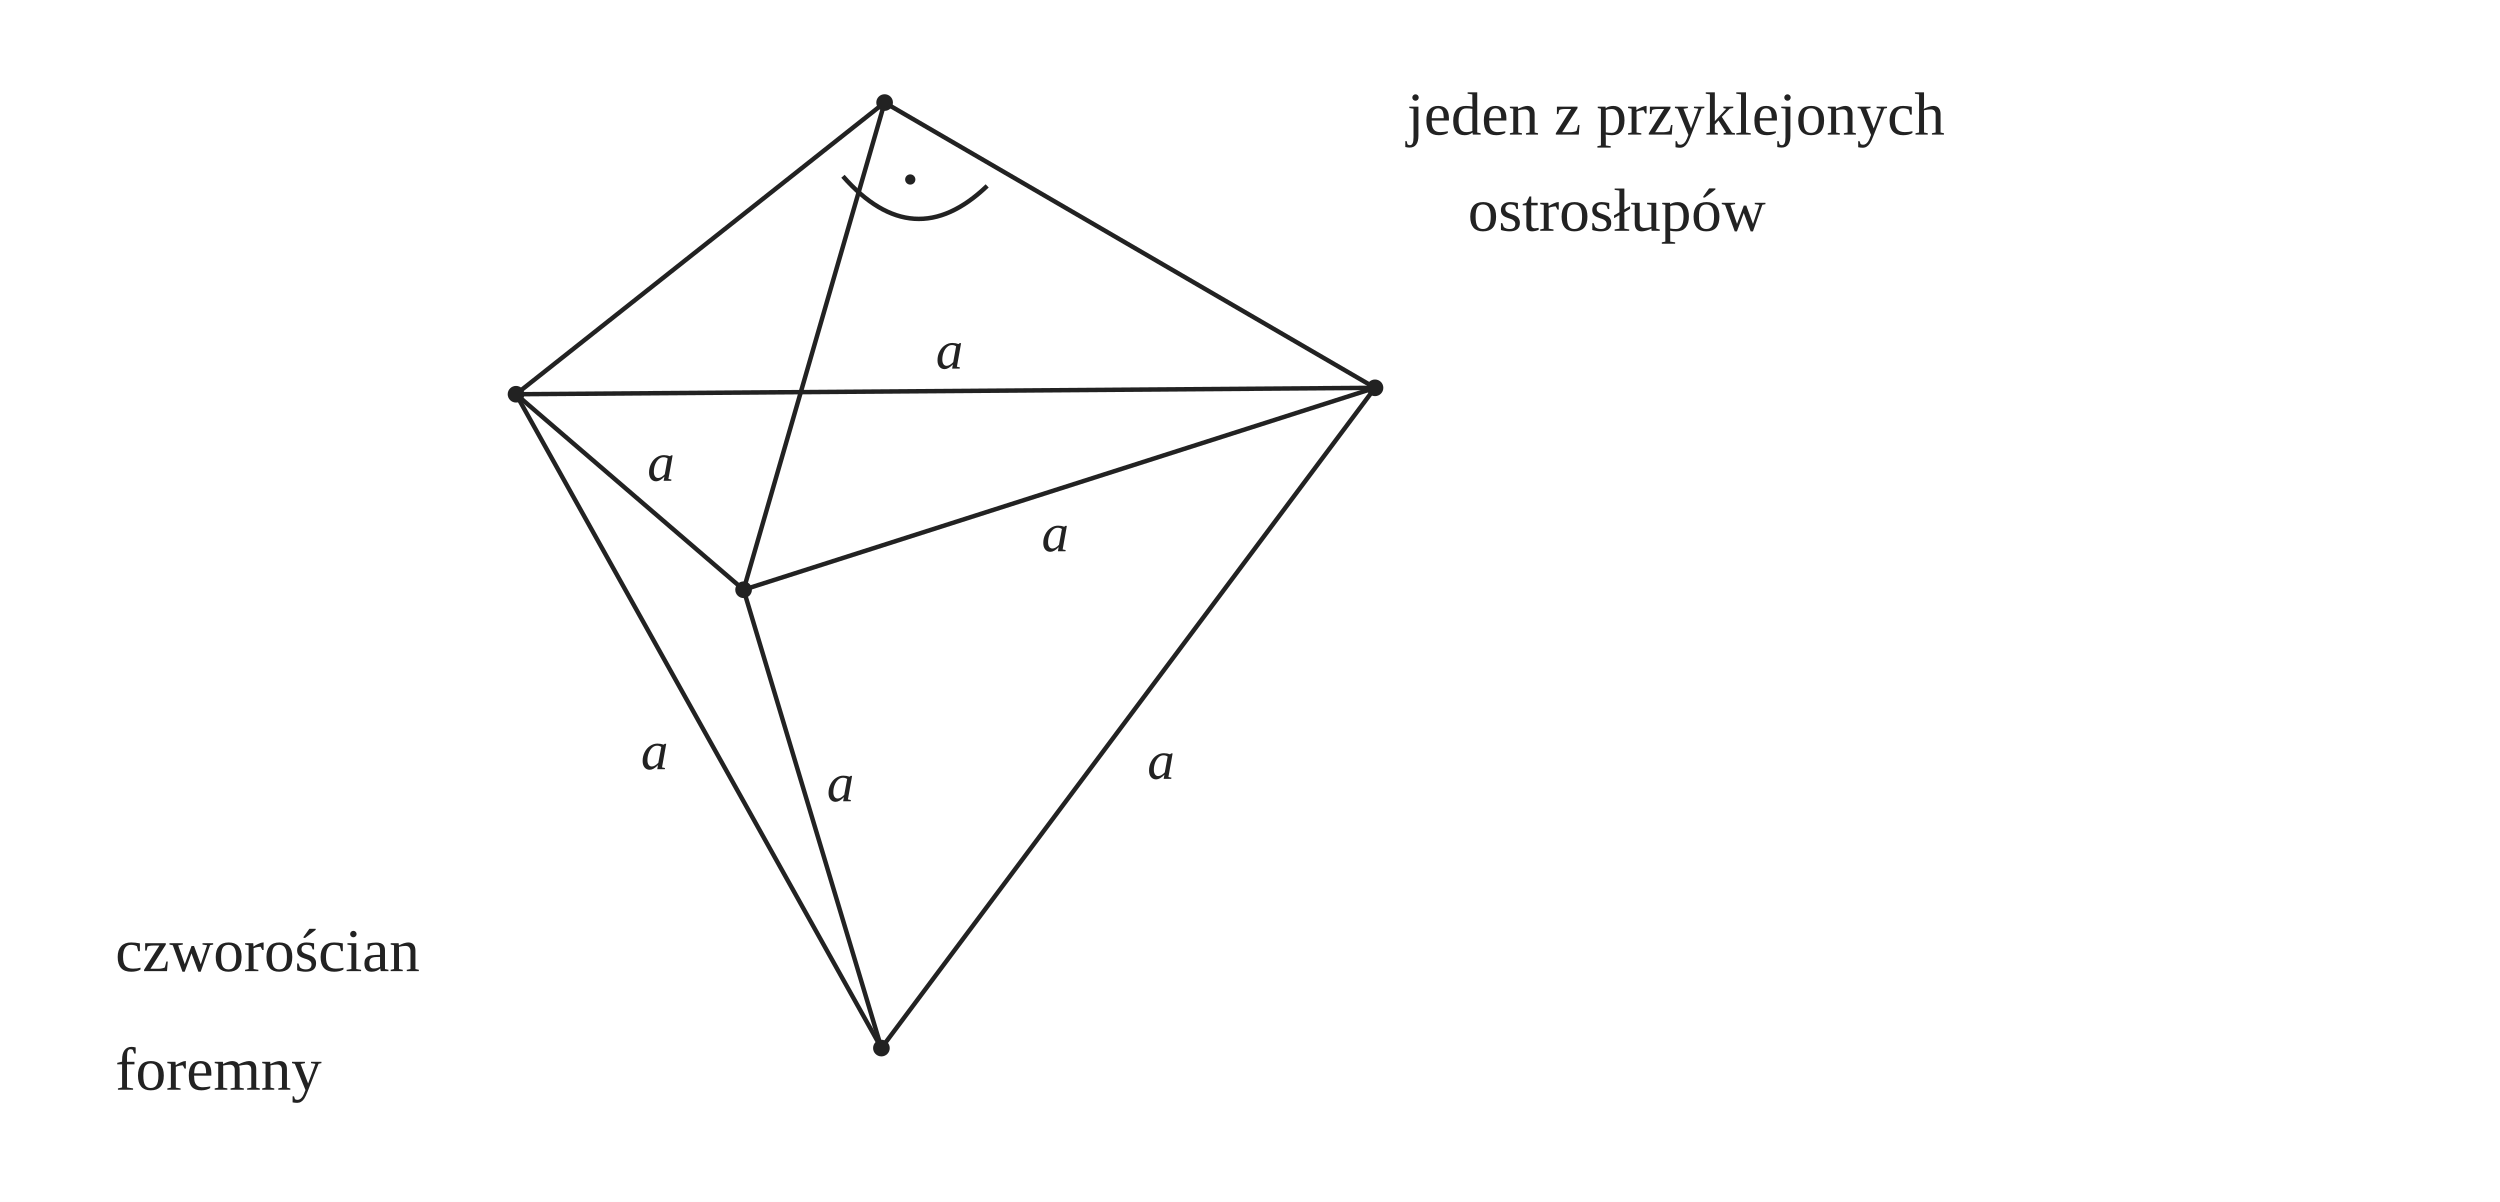
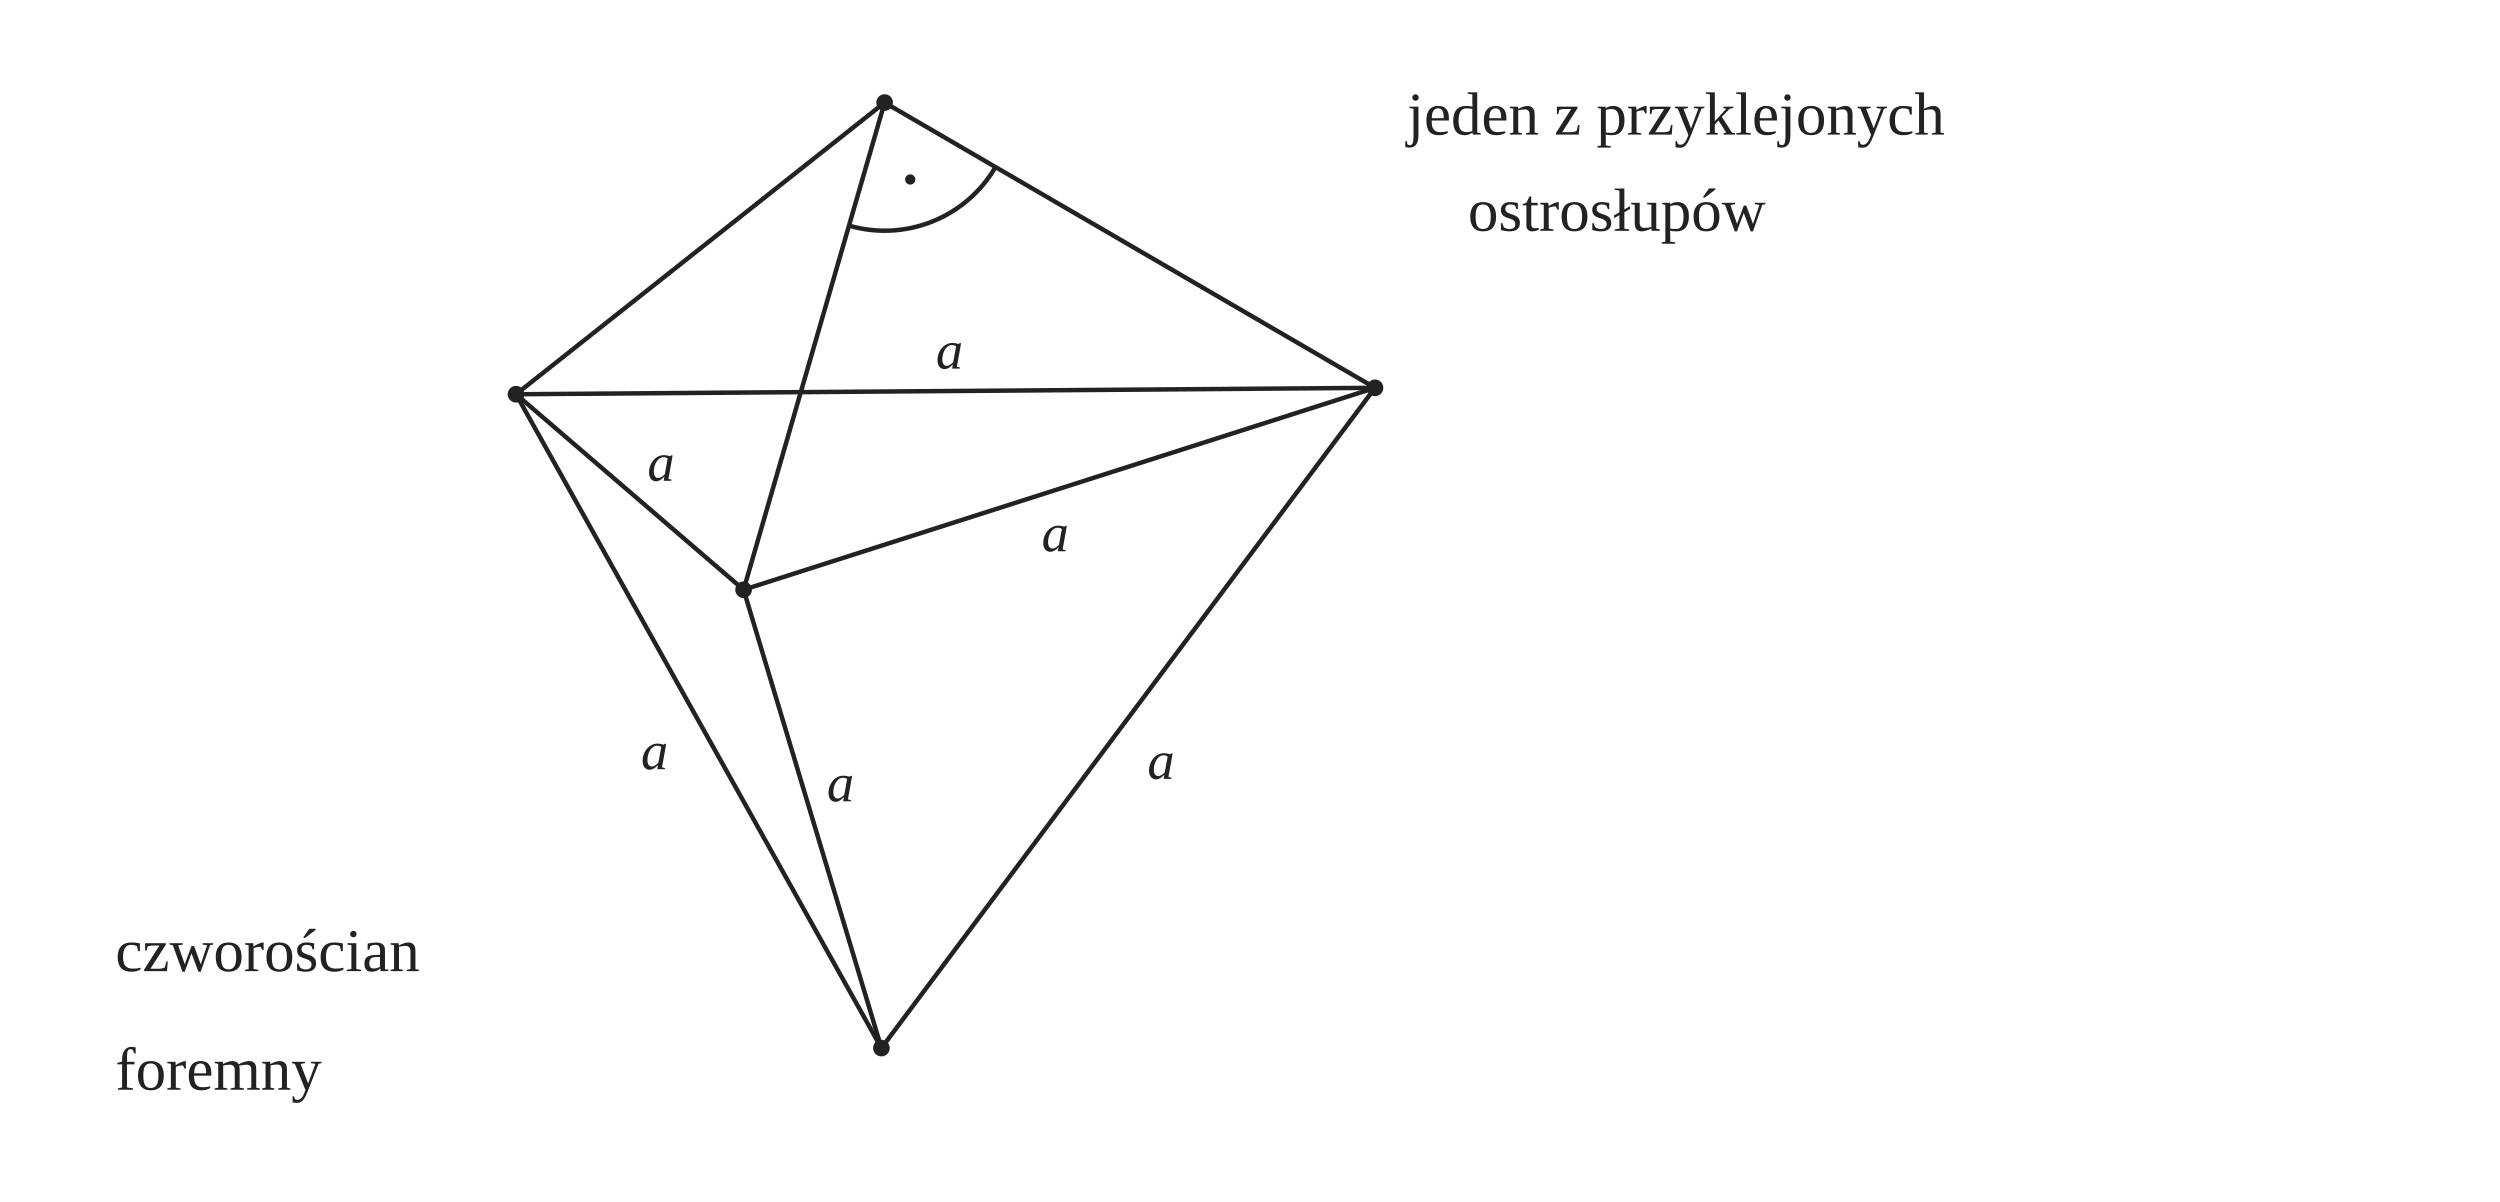
<svg xmlns="http://www.w3.org/2000/svg" width="780" height="375" viewBox="0 0 780 375">
  <rect width="780" height="375" fill="#fff" />
  <g stroke="#222" stroke-width="1.4" fill="none">
    <line x1="276" y1="32" x2="161" y2="123" />
    <line x1="276" y1="32" x2="429" y2="121" />
    <line x1="276" y1="32" x2="232" y2="184" />
    <line x1="161" y1="123" x2="429" y2="121" />
    <line x1="161" y1="123" x2="232" y2="184" />
    <line x1="232" y1="184" x2="429" y2="121" />
    <line x1="161" y1="123" x2="275" y2="327" />
    <line x1="232" y1="184" x2="275" y2="327" />
    <line x1="429" y1="121" x2="275" y2="327" />
-     <path d="M 263,55 Q 285,80 308,58" />
+     <path d="M 264.9,70.4 A 40,40 0 0 0 310.6,52.1" />
  </g>
  <g fill="#222">
    <circle cx="276" cy="32" r="2.6" />
    <circle cx="161" cy="123" r="2.6" />
    <circle cx="429" cy="121" r="2.6" />
    <circle cx="232" cy="184" r="2.6" />
    <circle cx="275" cy="327" r="2.6" />
    <circle cx="284" cy="56" r="1.6" />
  </g>
  <g font-family="Times New Roman,serif" font-style="italic" font-size="17" fill="#222">
    <text x="292" y="115">a</text>
    <text x="202" y="150">a</text>
    <text x="325" y="172">a</text>
    <text x="200" y="240">a</text>
    <text x="258" y="250">a</text>
    <text x="358" y="243">a</text>
  </g>
  <g font-family="Times New Roman,serif" font-size="19" fill="#222">
    <text x="439" y="42">jeden z przyklejonych</text>
    <text x="458" y="72">ostrosłupów</text>
    <text x="36" y="303">czworościan</text>
    <text x="36" y="340">foremny</text>
  </g>
</svg>
